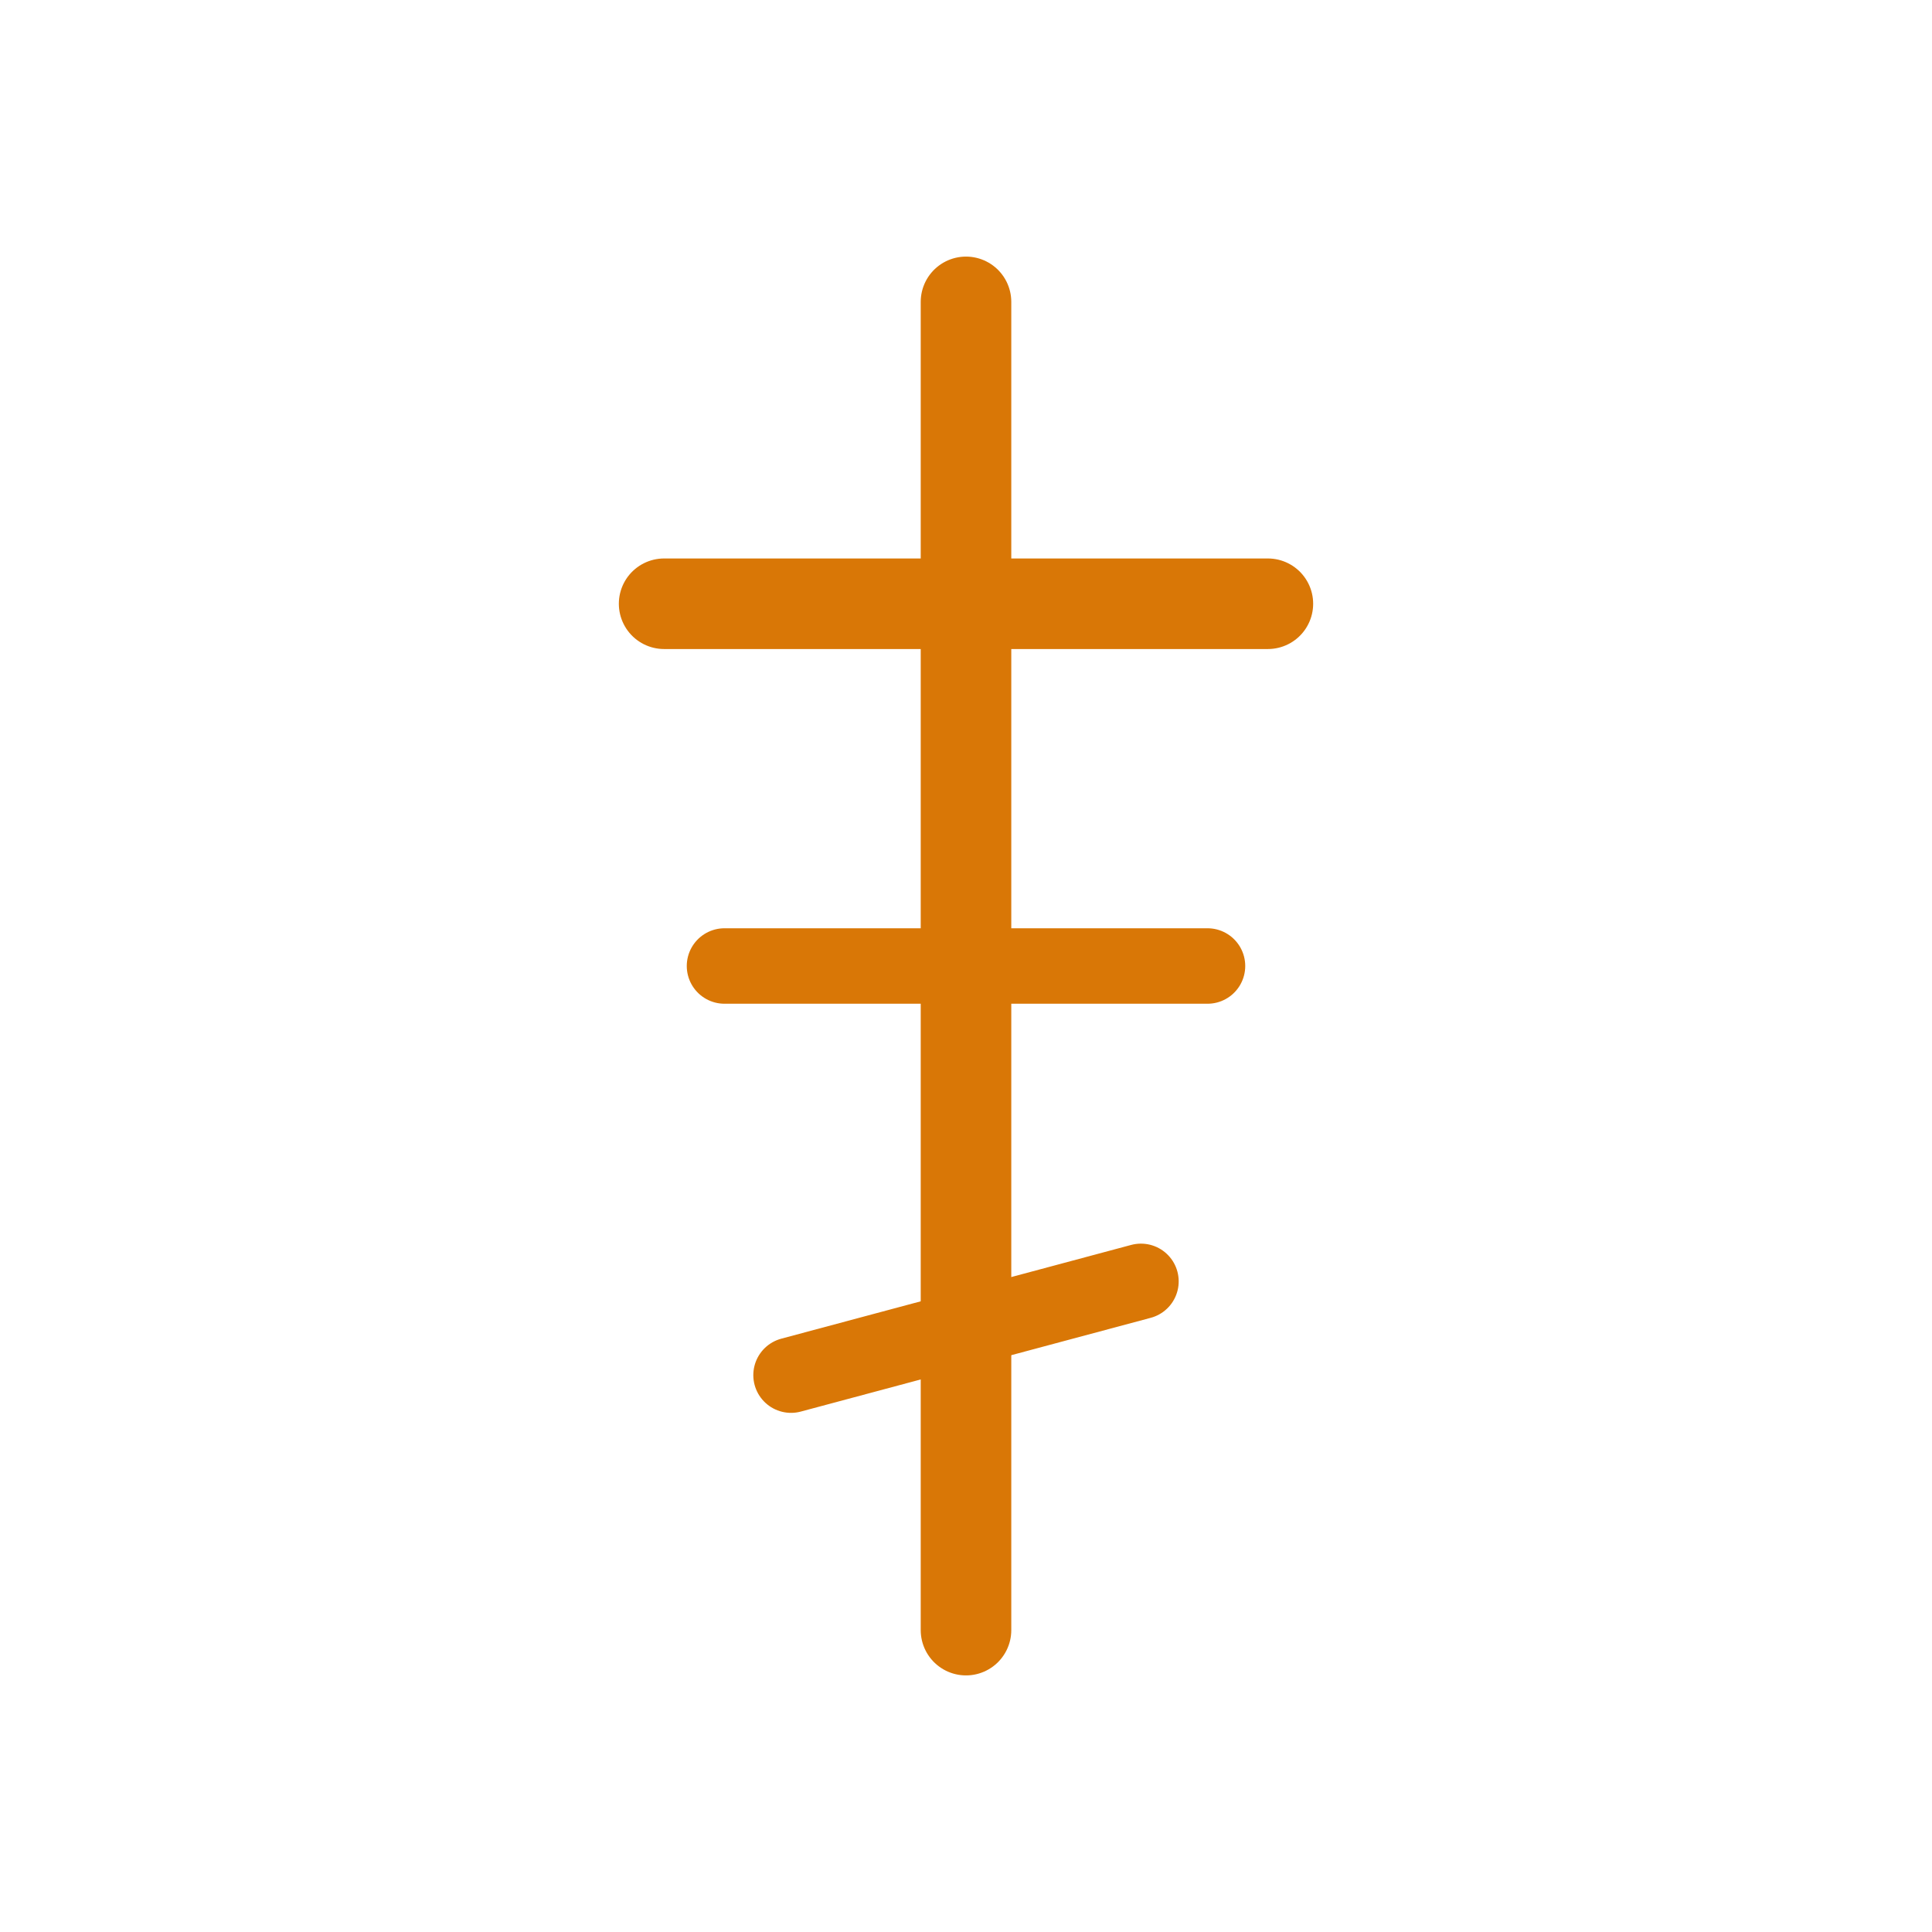
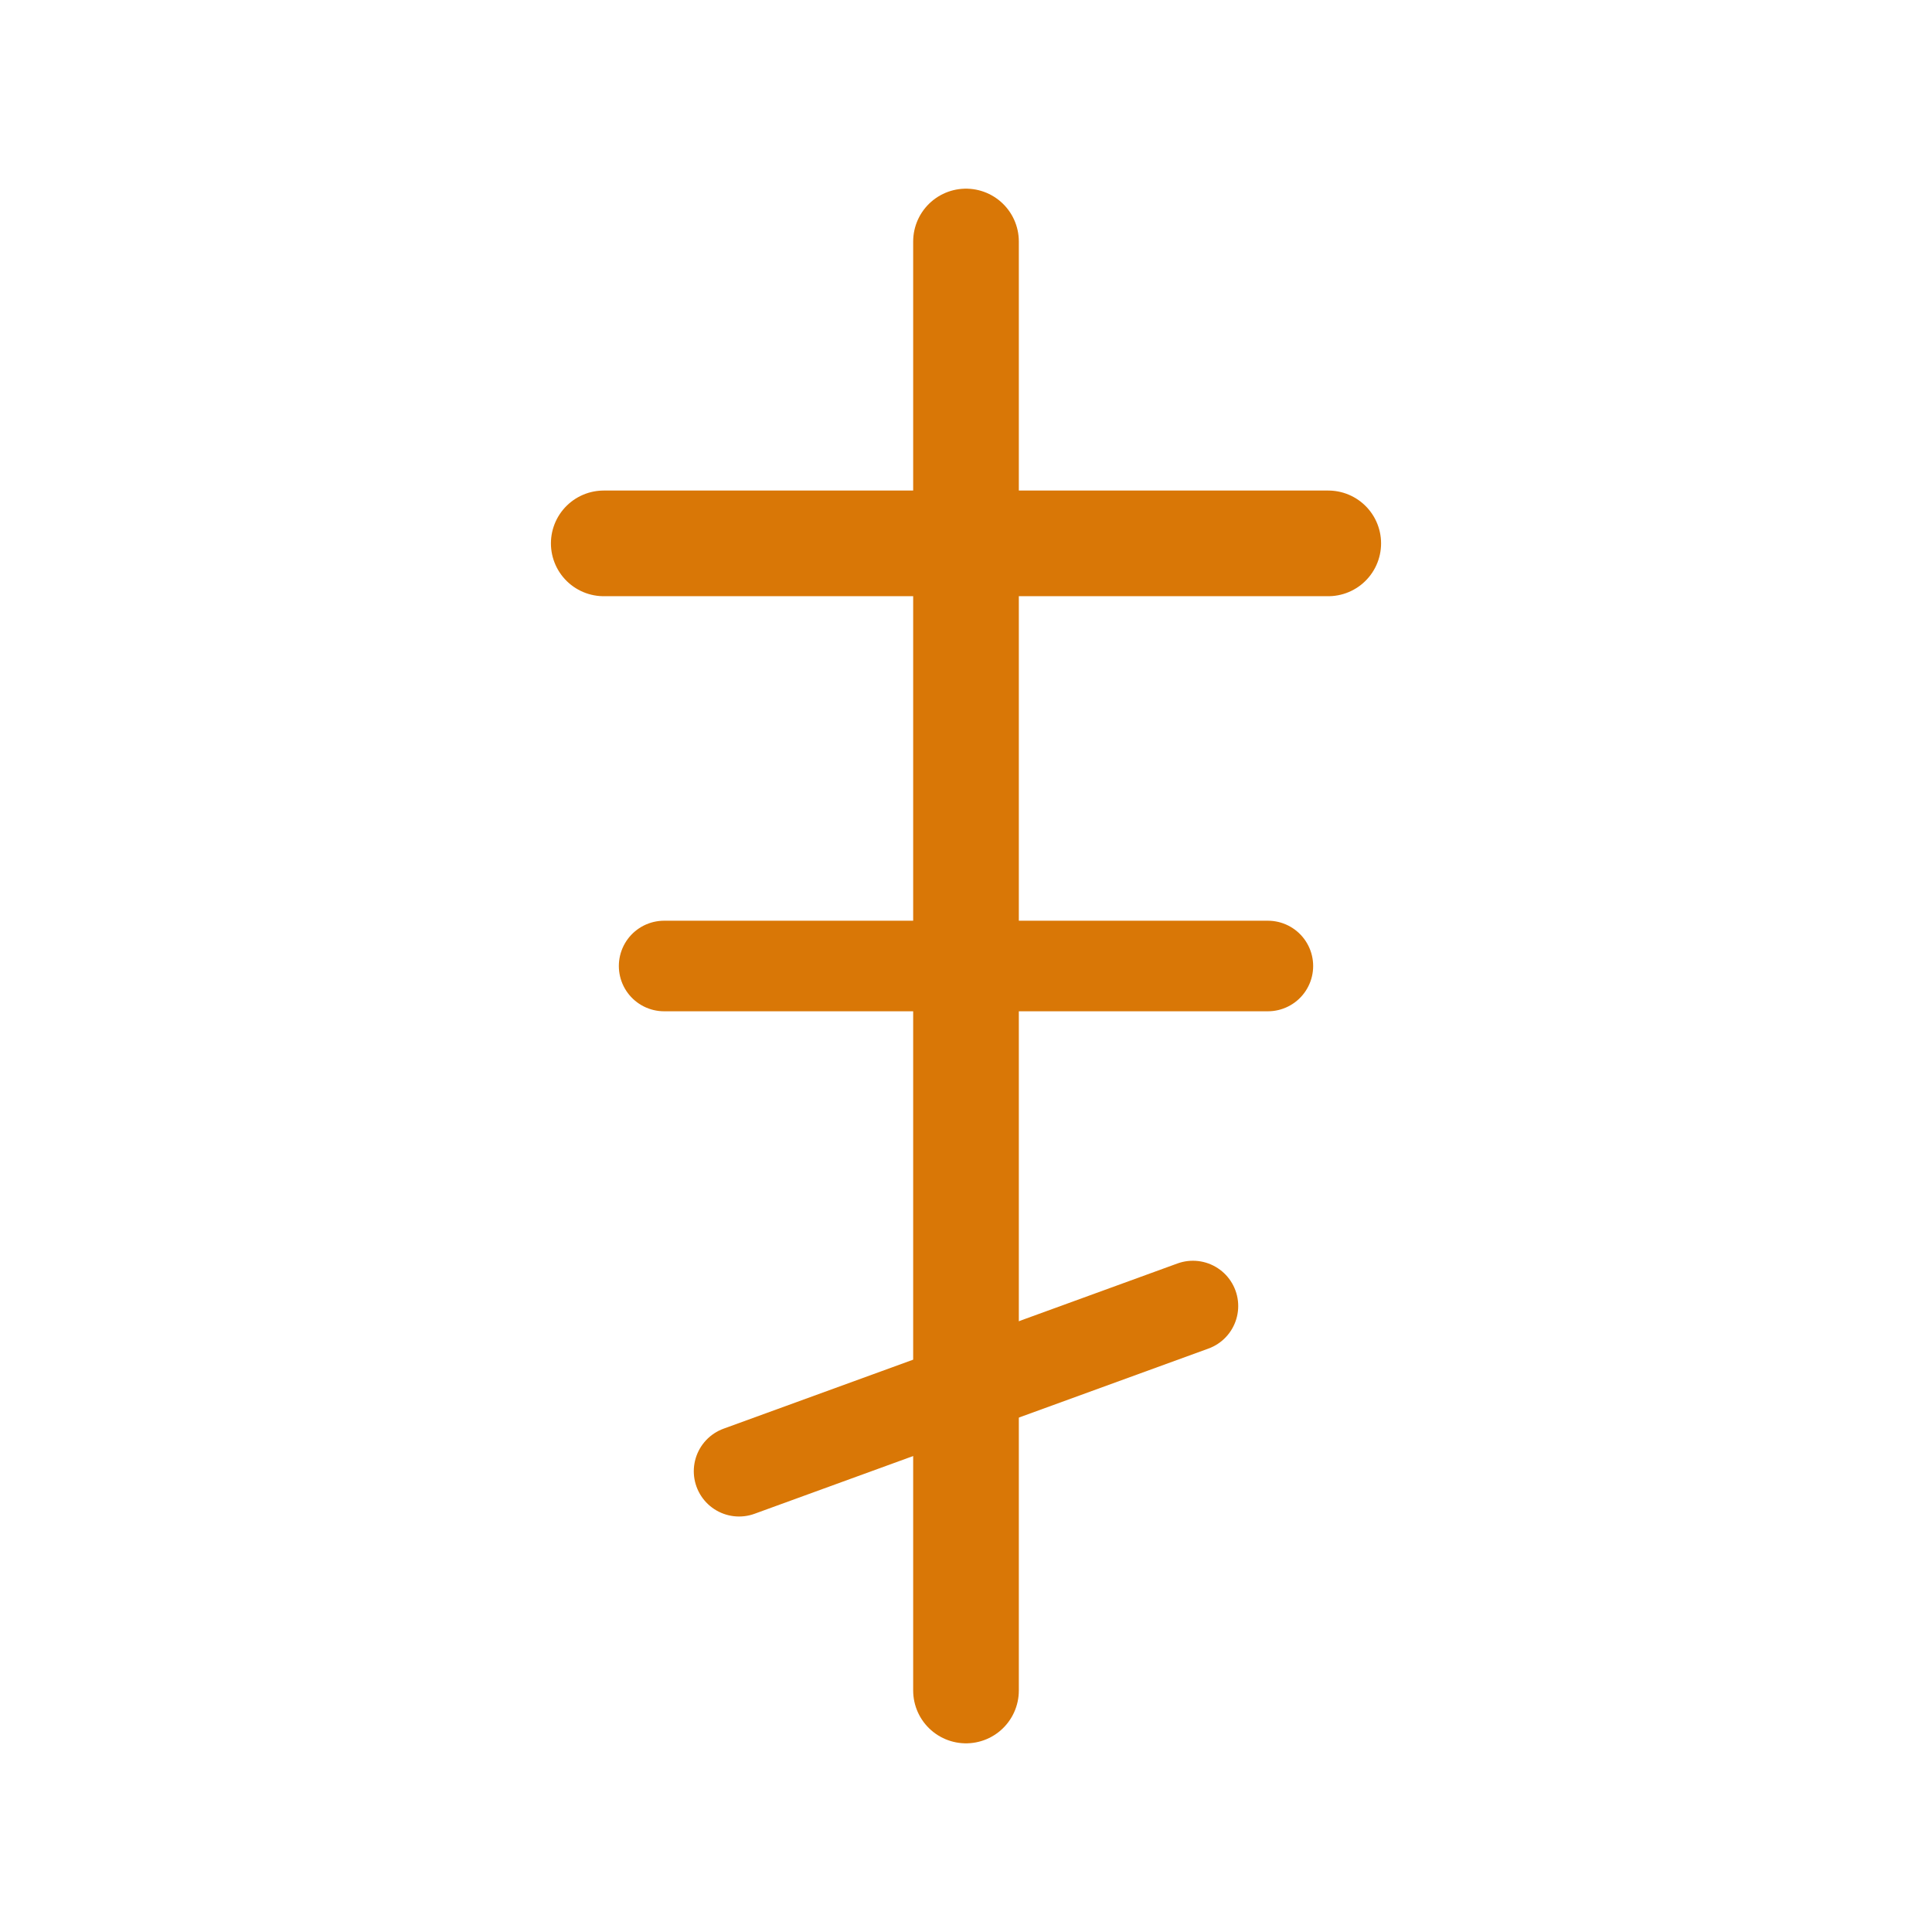
<svg xmlns="http://www.w3.org/2000/svg" viewBox="0 0 64 64" fill="none">
-   <line x1="32" y1="10" x2="32" y2="54" stroke="#D97706" stroke-width="3" stroke-linecap="round" />
-   <line x1="22" y1="20" x2="42" y2="20" stroke="#D97706" stroke-width="3" stroke-linecap="round" />
-   <line x1="24" y1="32" x2="40" y2="32" stroke="#D97706" stroke-width="2.5" stroke-linecap="round" />
-   <line x1="26" y1="44" x2="38" y2="44" stroke="#D97706" stroke-width="2.5" stroke-linecap="round" transform="rotate(-15 32 44)" />
+   <line x1="32" y1="8" x2="32" y2="56" stroke="#D97706" stroke-width="3.5" stroke-linecap="round" />
+   <line x1="20" y1="18" x2="44" y2="18" stroke="#D97706" stroke-width="3.5" stroke-linecap="round" />
+   <line x1="22" y1="32" x2="42" y2="32" stroke="#D97706" stroke-width="3" stroke-linecap="round" />
+   <line x1="24" y1="46" x2="40" y2="46" stroke="#D97706" stroke-width="3" stroke-linecap="round" transform="rotate(-20 32 46)" />
</svg>
